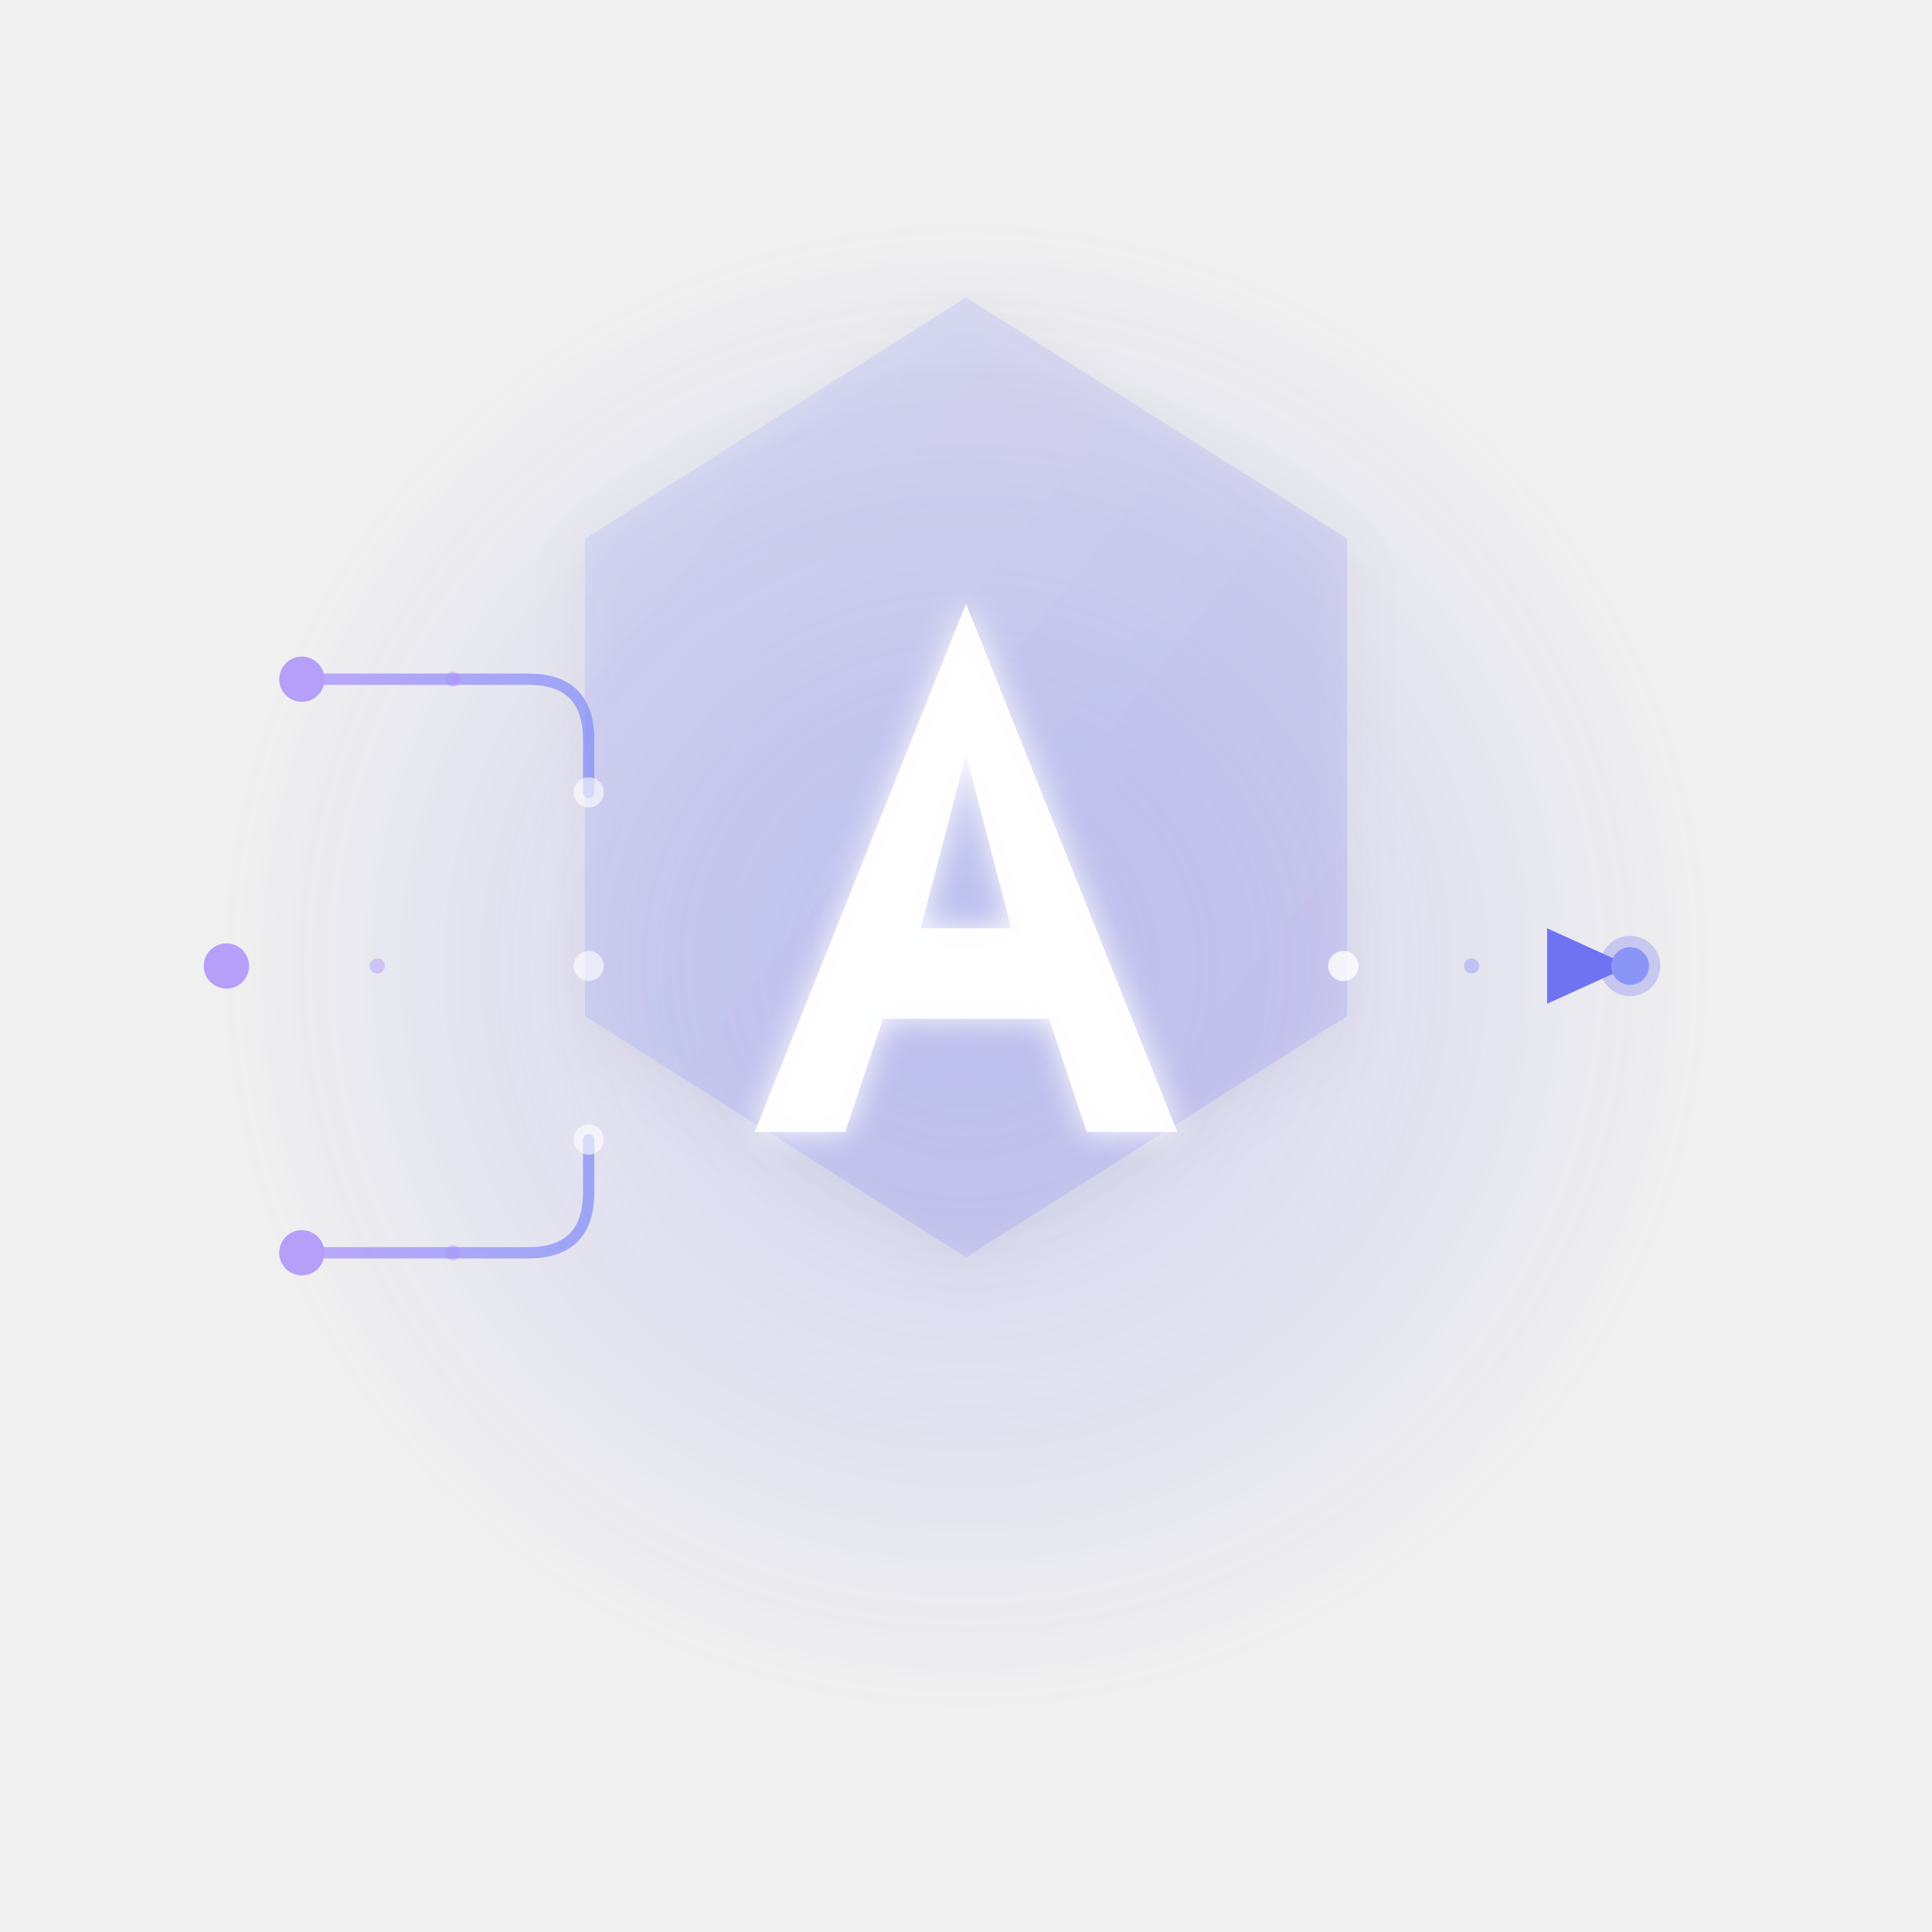
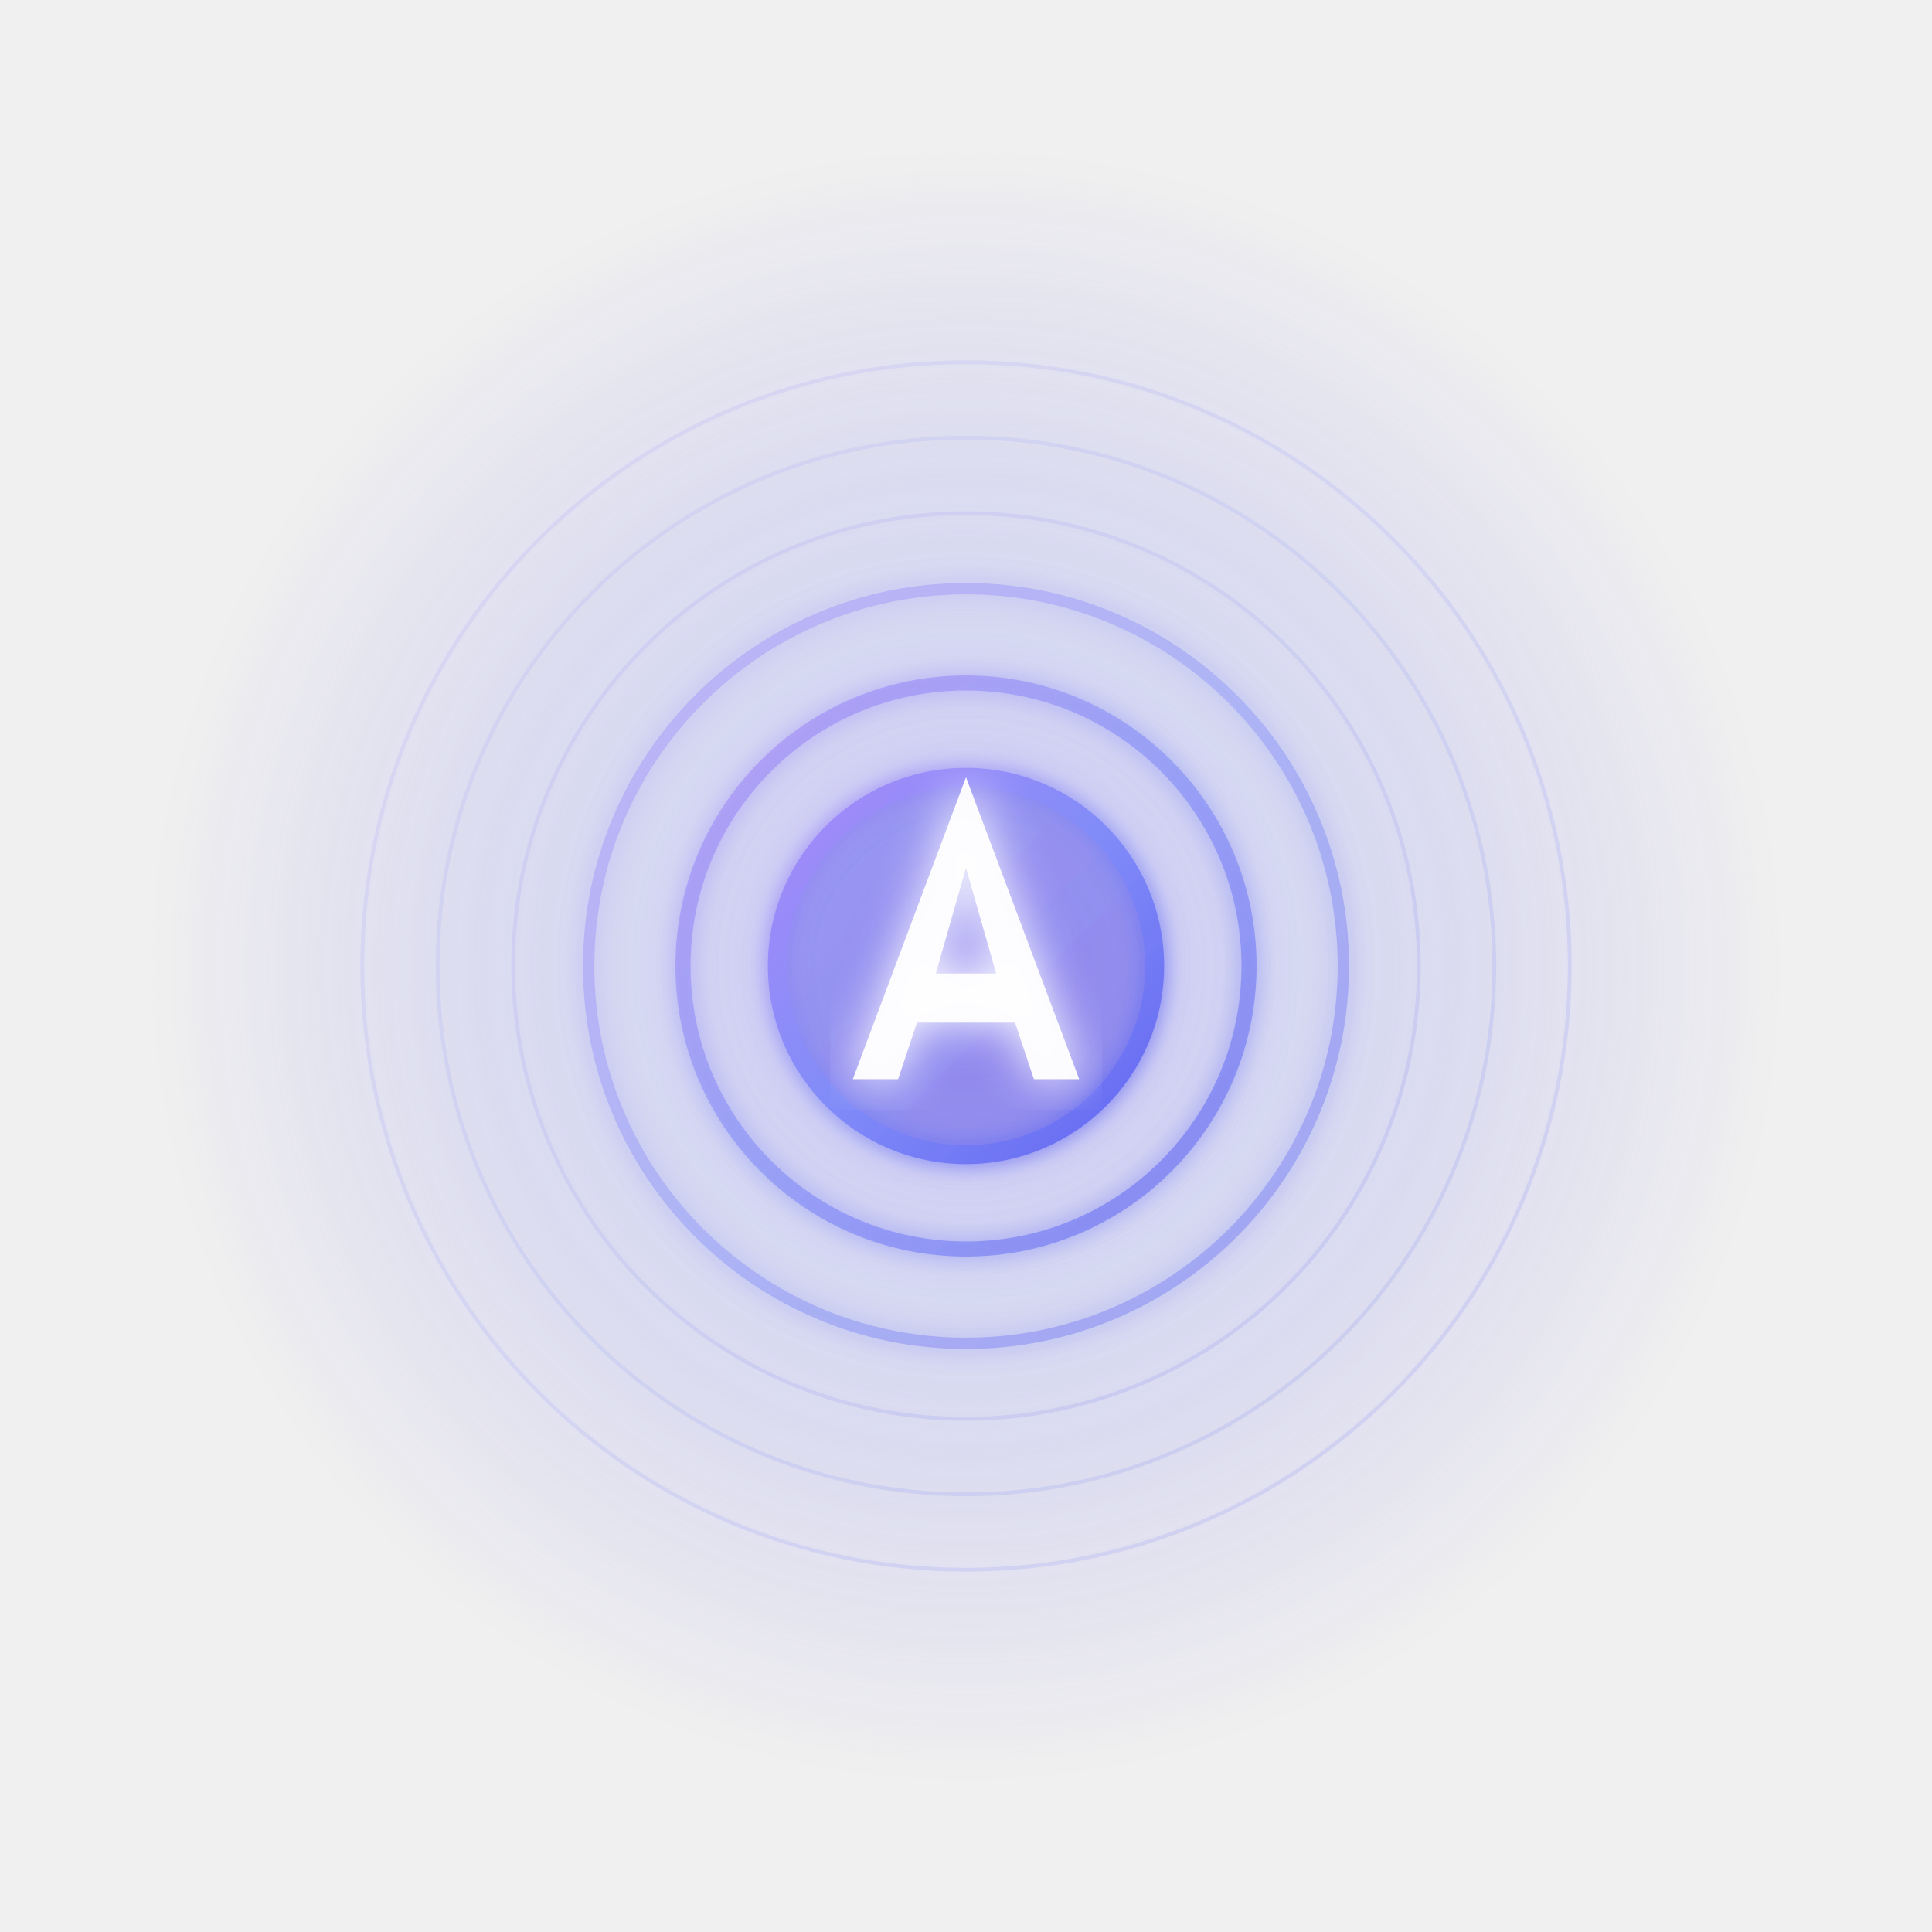
<svg xmlns="http://www.w3.org/2000/svg" width="512" height="512" viewBox="0 0 512 512">
  <defs>
-     <radialGradient id="auraGlow" cx="50%" cy="50%" r="50%">
-       <stop offset="0%" style="stop-color:#818CF8;stop-opacity:0.4" />
-       <stop offset="50%" style="stop-color:#6366F1;stop-opacity:0.2" />
+     <radialGradient id="coreGlow" cx="50%" cy="50%" r="50%">
+       <stop offset="0%" style="stop-color:#A78BFA;stop-opacity:0.6" />
+       <stop offset="40%" style="stop-color:#818CF8;stop-opacity:0.3" />
      <stop offset="100%" style="stop-color:#4F46E5;stop-opacity:0" />
    </radialGradient>
    <linearGradient id="primaryGradient" x1="0%" y1="0%" x2="100%" y2="100%">
-       <stop offset="0%" style="stop-color:#818CF8;stop-opacity:1" />
-       <stop offset="50%" style="stop-color:#6366F1;stop-opacity:1" />
+       <stop offset="0%" style="stop-color:#A78BFA;stop-opacity:1" />
+       <stop offset="50%" style="stop-color:#818CF8;stop-opacity:1" />
+       <stop offset="100%" style="stop-color:#6366F1;stop-opacity:1" />
+     </linearGradient>
+     <linearGradient id="deepGradient" x1="0%" y1="0%" x2="100%" y2="100%">
+       <stop offset="0%" style="stop-color:#6366F1;stop-opacity:1" />
      <stop offset="100%" style="stop-color:#4F46E5;stop-opacity:1" />
    </linearGradient>
-     <linearGradient id="accentGradient" x1="0%" y1="0%" x2="100%" y2="0%">
-       <stop offset="0%" style="stop-color:#A78BFA;stop-opacity:0.9" />
-       <stop offset="100%" style="stop-color:#818CF8;stop-opacity:0.9" />
-     </linearGradient>
-     <filter id="glow">
-       <feGaussianBlur stdDeviation="4" result="coloredBlur" />
+     <filter id="strongGlow">
+       <feGaussianBlur stdDeviation="6" result="coloredBlur" />
      <feMerge>
        <feMergeNode in="coloredBlur" />
        <feMergeNode in="SourceGraphic" />
      </feMerge>
    </filter>
-     <filter id="softShadow" x="-50%" y="-50%" width="200%" height="200%">
-       <feGaussianBlur in="SourceAlpha" stdDeviation="8" />
-       <feOffset dx="0" dy="4" result="offsetblur" />
-       <feComponentTransfer>
-         <feFuncA type="linear" slope="0.3" />
-       </feComponentTransfer>
+     <filter id="softGlow">
+       <feGaussianBlur stdDeviation="3" result="coloredBlur" />
      <feMerge>
-         <feMergeNode />
+         <feMergeNode in="coloredBlur" />
        <feMergeNode in="SourceGraphic" />
      </feMerge>
    </filter>
  </defs>
-   <circle cx="256" cy="256" r="200" fill="url(#auraGlow)" opacity="0.6" />
-   <g filter="url(#softShadow)">
-     <path d="M 256 80 L 356 143.3 L 356 268.7 L 256 332 L 156 268.7 L 156 143.3 Z" fill="url(#primaryGradient)" opacity="0.15" stroke="url(#primaryGradient)" stroke-width="2" />
+   <circle cx="256" cy="256" r="220" fill="url(#coreGlow)" opacity="0.8" />
+   <g filter="url(#softGlow)">
+     <circle cx="256" cy="256" r="100" fill="none" stroke="url(#primaryGradient)" stroke-width="3" opacity="0.4" />
+     <circle cx="256" cy="256" r="75" fill="none" stroke="url(#primaryGradient)" stroke-width="4" opacity="0.6" />
+     <circle cx="256" cy="256" r="50" fill="url(#deepGradient)" opacity="0.3" />
+     <circle cx="256" cy="256" r="50" fill="none" stroke="url(#primaryGradient)" stroke-width="5" />
  </g>
-   <g opacity="0.8">
-     <path d="M 80 180 L 140 180 Q 156 180 156 196 L 156 210" stroke="url(#accentGradient)" stroke-width="3" fill="none" stroke-linecap="round" />
-     <circle cx="80" cy="180" r="6" fill="#A78BFA" />
-     <path d="M 60 256 L 140 256 L 156 256" stroke="url(#accentGradient)" stroke-width="3" fill="none" stroke-linecap="round" />
-     <circle cx="60" cy="256" r="6" fill="#A78BFA" />
-     <path d="M 80 332 L 140 332 Q 156 332 156 316 L 156 302" stroke="url(#accentGradient)" stroke-width="3" fill="none" stroke-linecap="round" />
-     <circle cx="80" cy="332" r="6" fill="#A78BFA" />
+   <g filter="url(#strongGlow)">
+     <path d="M 226 286 L 256 206 L 286 286 L 274 286 L 269 271 L 243 271 L 238 286 Z M 248 258 L 264 258 L 256 230 Z" fill="#FFFFFF" opacity="0.95" />
  </g>
-   <g filter="url(#glow)">
-     <path d="M 200 300 L 256 160 L 312 300 L 288 300 L 278 270 L 234 270 L 224 300 Z M 244 246 L 268 246 L 256 200 Z" fill="#FFFFFF" opacity="0.95" />
-   </g>
-   <g opacity="0.9">
-     <path d="M 356 256 L 420 256" stroke="url(#primaryGradient)" stroke-width="4" fill="none" stroke-linecap="round" />
-     <path d="M 410 246 L 432 256 L 410 266 Z" fill="#6366F1" />
-     <circle cx="432" cy="256" r="8" fill="#6366F1" opacity="0.3" />
-     <circle cx="432" cy="256" r="5" fill="#818CF8" />
-   </g>
-   <circle cx="156" cy="210" r="4" fill="#FFFFFF" opacity="0.6" />
-   <circle cx="156" cy="256" r="4" fill="#FFFFFF" opacity="0.6" />
-   <circle cx="156" cy="302" r="4" fill="#FFFFFF" opacity="0.6" />
-   <circle cx="356" cy="256" r="4" fill="#FFFFFF" opacity="0.8" />
-   <g opacity="0.4">
-     <circle cx="120" cy="180" r="2" fill="#A78BFA" />
-     <circle cx="100" cy="256" r="2" fill="#A78BFA" />
-     <circle cx="120" cy="332" r="2" fill="#A78BFA" />
-     <circle cx="390" cy="256" r="2" fill="#818CF8" />
+   <g opacity="0.15">
+     <circle cx="256" cy="256" r="120" fill="none" stroke="url(#primaryGradient)" stroke-width="1" />
+     <circle cx="256" cy="256" r="140" fill="none" stroke="url(#primaryGradient)" stroke-width="1" />
+     <circle cx="256" cy="256" r="160" fill="none" stroke="url(#primaryGradient)" stroke-width="1" />
  </g>
</svg>
